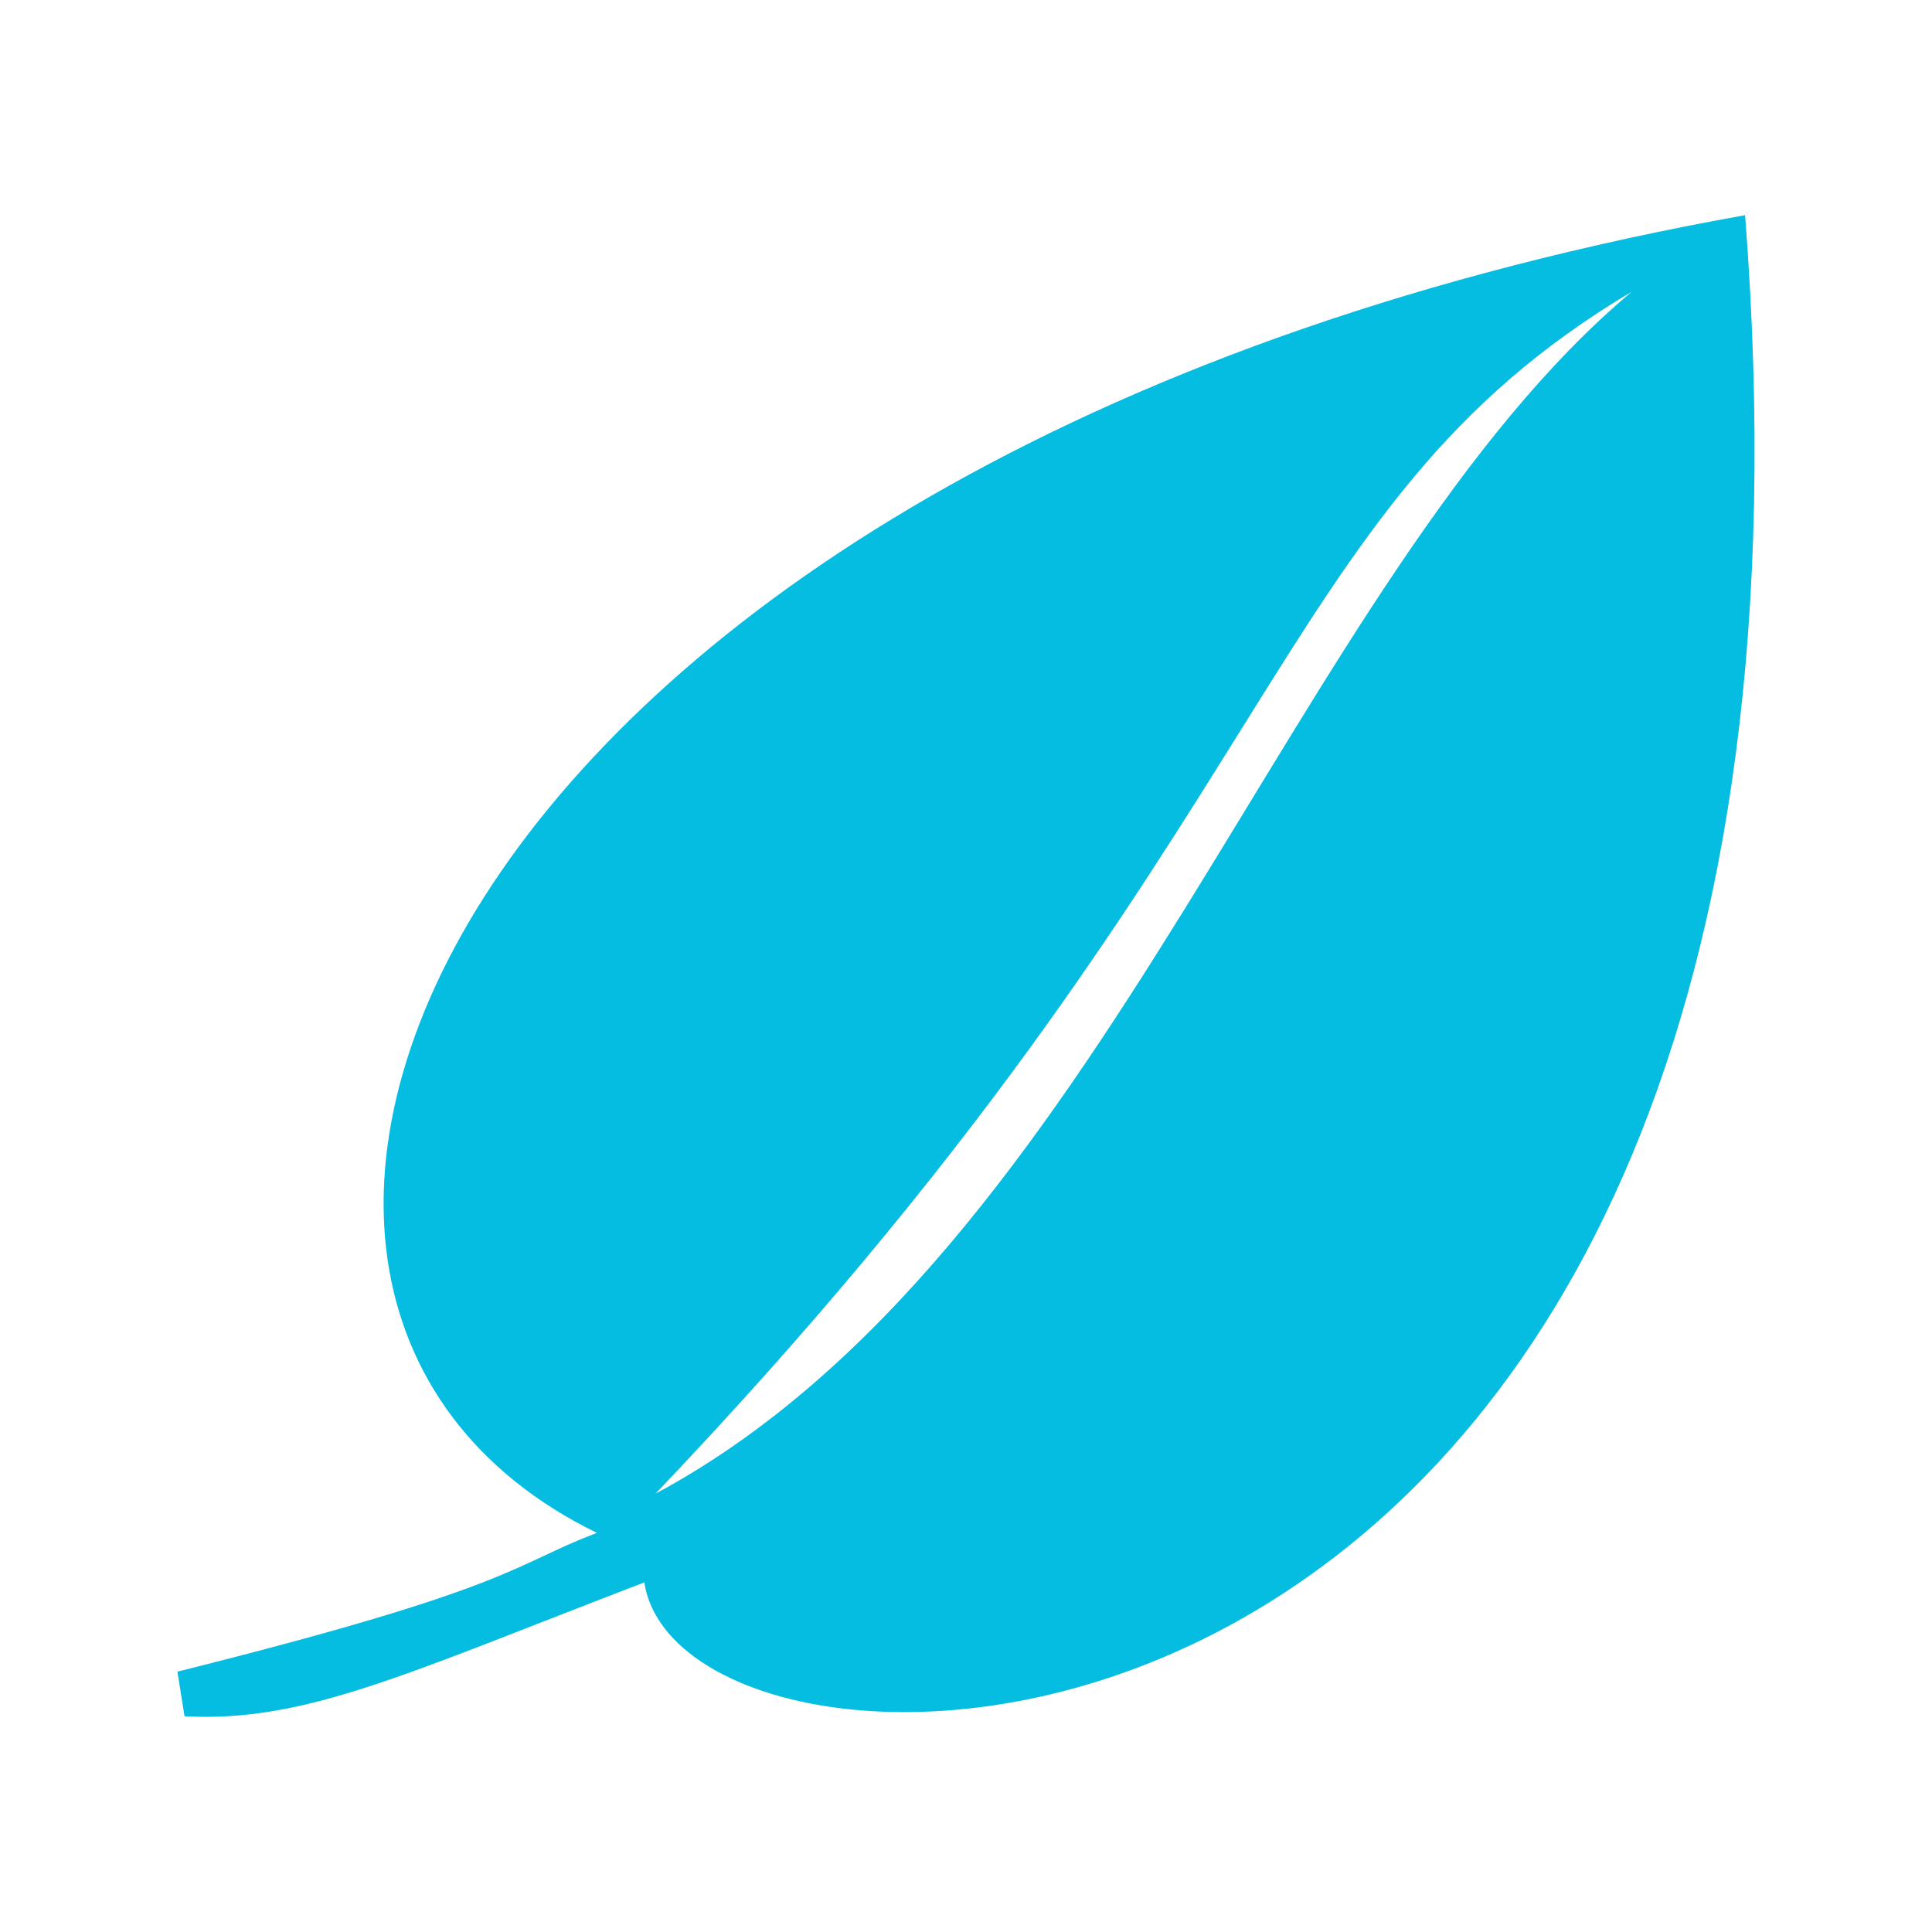
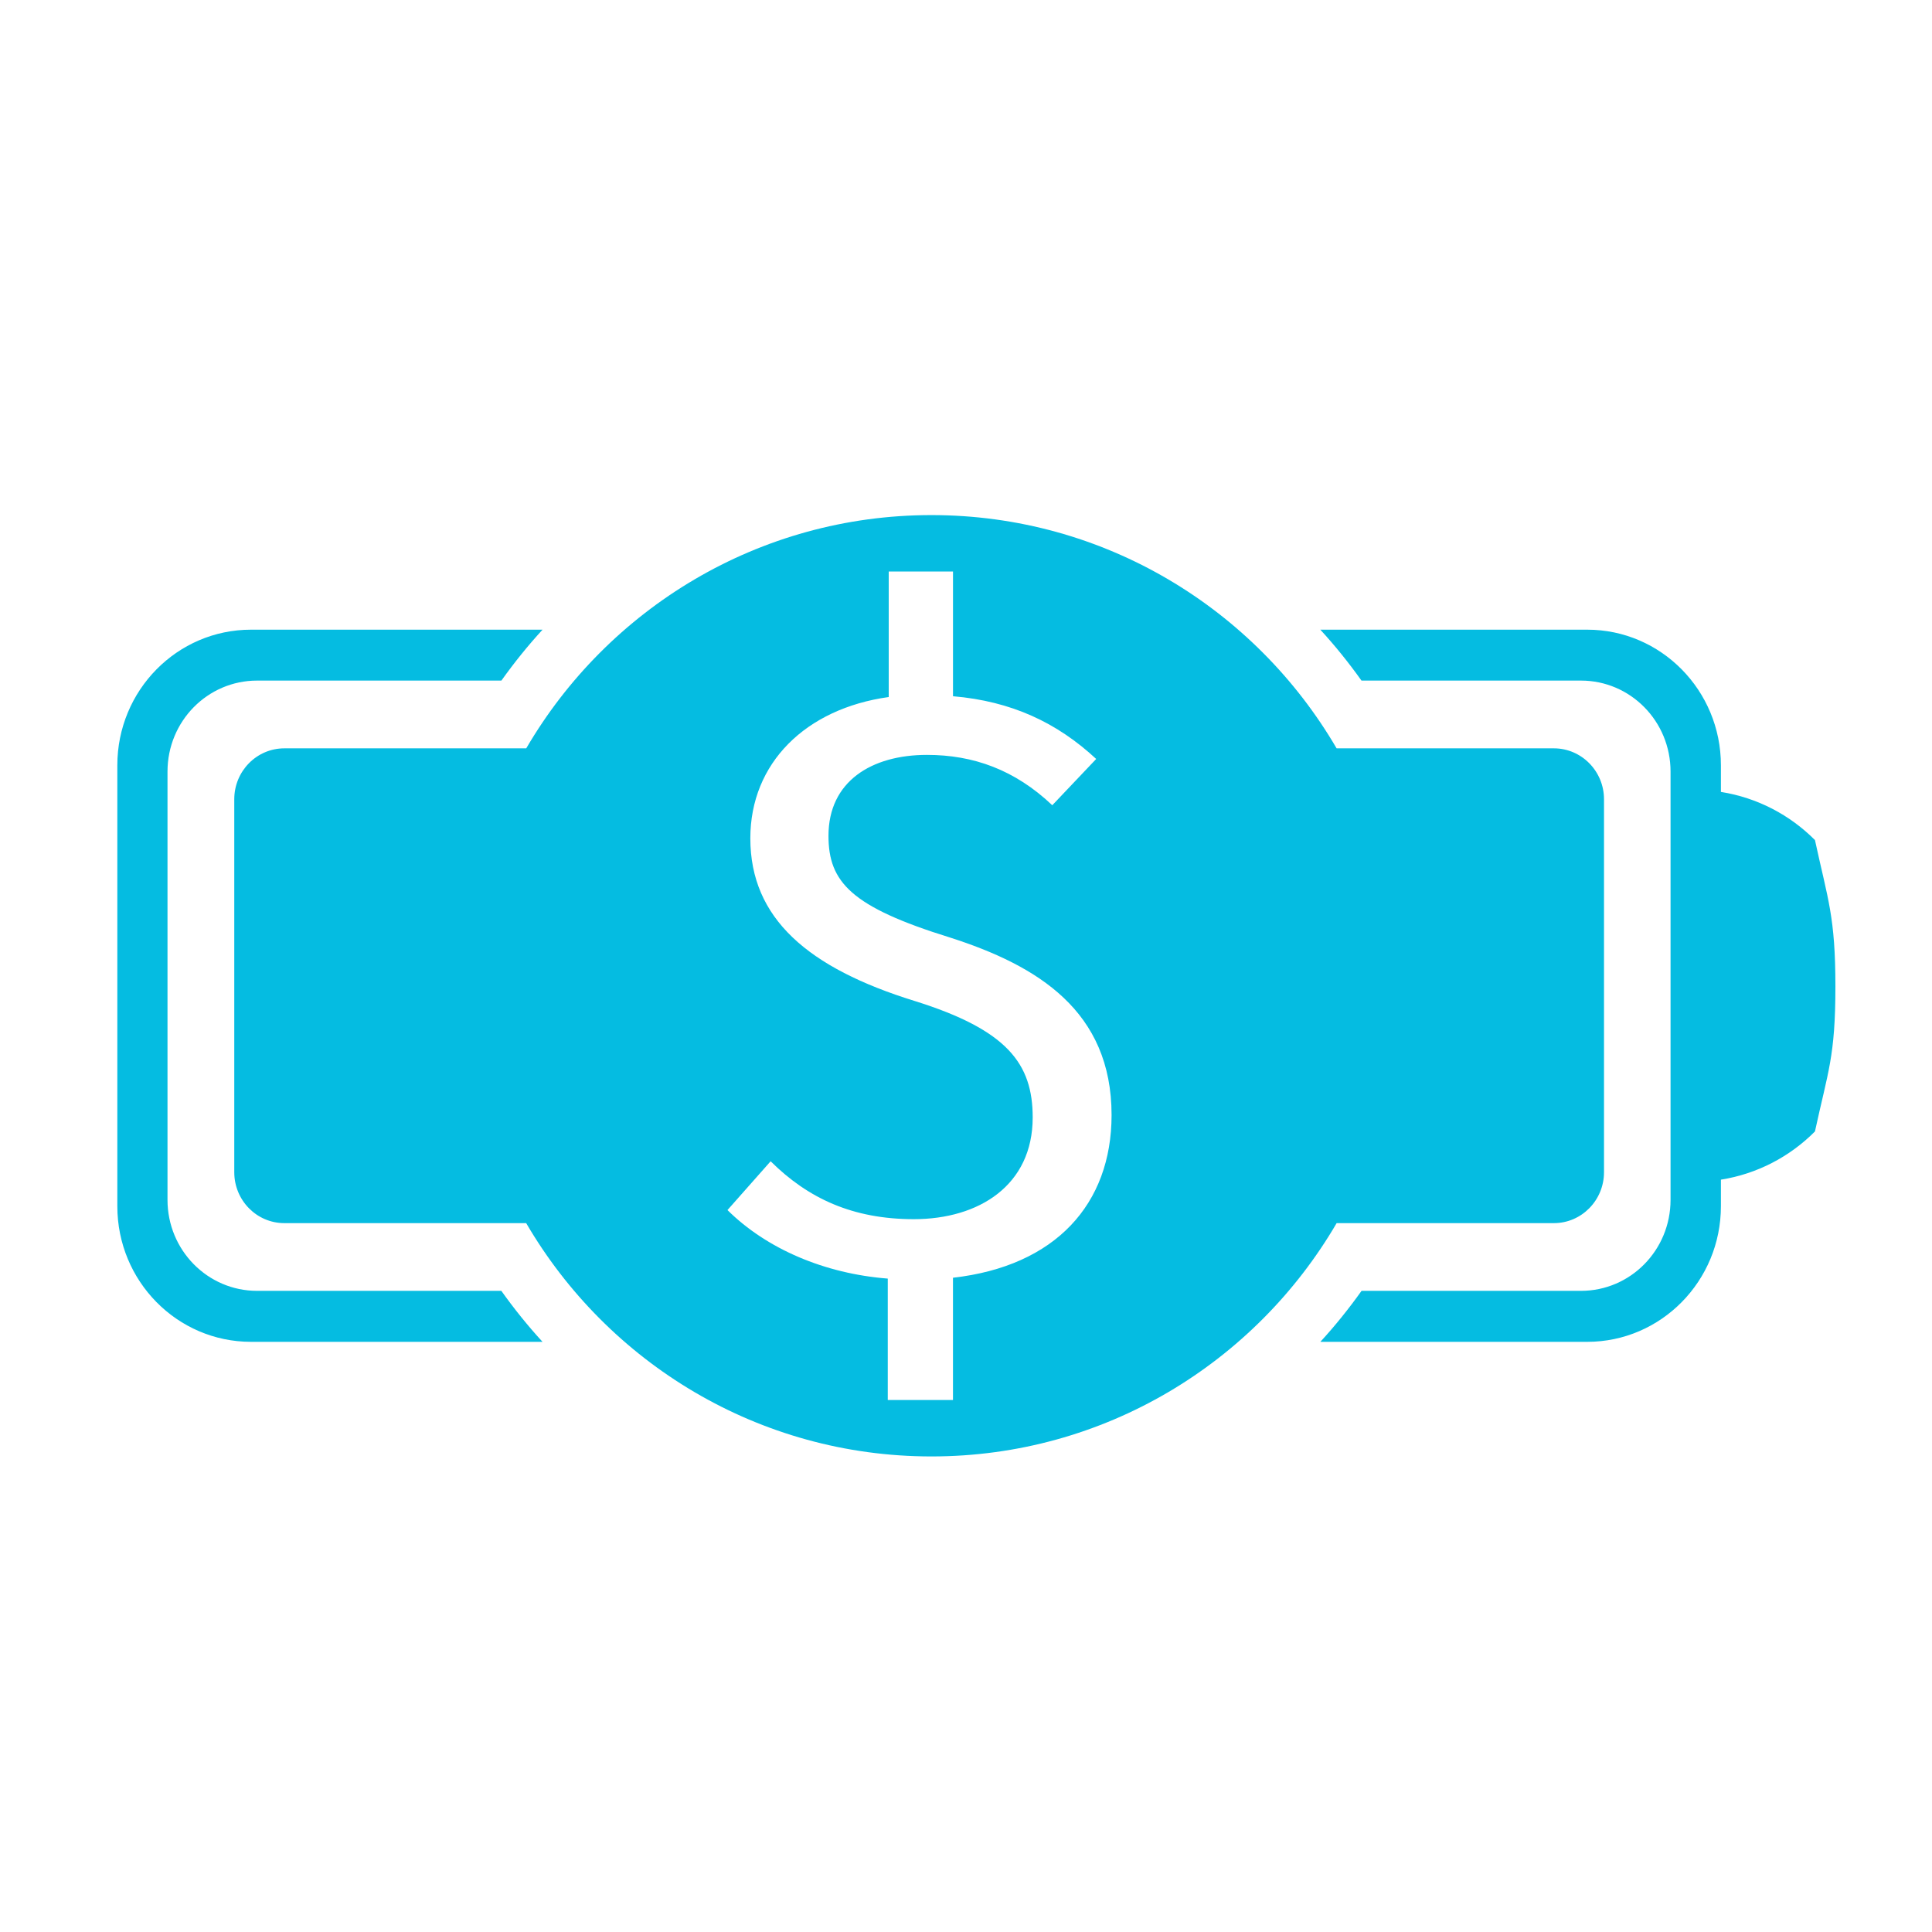
- <svg xmlns="http://www.w3.org/2000/svg" xmlns:xlink="http://www.w3.org/1999/xlink" width="100" height="100" id="svg2" version="1.1">
-   <defs id="defs4">
-     <linearGradient id="linearGradient4038">
-       <stop style="stop-color:#555555;stop-opacity:1;" offset="0" id="stop4040" />
-       <stop style="stop-color:#555555;stop-opacity:0;" offset="1" id="stop4042" />
-     </linearGradient>
-     <linearGradient id="linearGradient3811">
-       <stop style="stop-color:#00ff00;stop-opacity:1;" offset="0" id="stop3813" />
-       <stop style="stop-color:#00cc00;stop-opacity:1;" offset="1" id="stop3815" />
-     </linearGradient>
-     <filter id="svg_15_blur" x="-50%" y="-50%" width="200%" height="200%">
-       <feGaussianBlur id="feGaussianBlur3934" in="SourceGraphic" stdDeviation="3.2" />
-     </filter>
-     <radialGradient xlink:href="#linearGradient3215" id="radialGradient2236" gradientUnits="userSpaceOnUse" gradientTransform="matrix(0.777169, 0, 0, 0.777169, -135.831, -83.9825)" cx="308.529" cy="465.105" fx="308.529" fy="465.105" r="68.159" />
-     <radialGradient xlink:href="#linearGradient3234" id="radialGradient2234" gradientUnits="userSpaceOnUse" gradientTransform="matrix(0.667724, 0, 0, 0.777169, -125.022, -74.9294)" cx="310.873" cy="387.572" fx="310.873" fy="387.572" r="68.159" />
-     <linearGradient xlink:href="#linearGradient3203" id="linearGradient2232" x1="-0.105" y1="1.084" x2="0.947" y2="0.264" />
-     <radialGradient xlink:href="#linearGradient3234" id="radialGradient2230" gradientUnits="userSpaceOnUse" gradientTransform="matrix(0.504145, 0.504145, -1.07245, 1.07245, 358.411, -579.127)" cx="348.695" cy="505.447" fx="348.695" fy="505.447" r="67.323" />
-     <radialGradient xlink:href="#linearGradient3215" id="radialGradient2228" gradientUnits="userSpaceOnUse" gradientTransform="matrix(0.994321, 0.964613, -1.05606, 1.08859, 96.4865, -737.326)" cx="344.651" cy="398.357" fx="344.651" fy="398.357" r="67.323" />
-     <linearGradient id="linearGradient3203">
-       <stop offset="0" id="stop3205" stop-opacity="0.528" stop-color="#f9f9f9" />
-       <stop offset="1" id="stop3207" stop-opacity="0.447" stop-color="#737373" />
-     </linearGradient>
-     <linearGradient id="linearGradient3215">
-       <stop offset="0" id="stop3217" stop-opacity="0.686" stop-color="#1a1a1a" />
-       <stop offset="1" id="stop3219" stop-opacity="0" stop-color="#1a1a1a" />
-     </linearGradient>
-     <linearGradient id="linearGradient3234">
-       <stop id="stop3236" offset="0" stop-opacity="0.654" stop-color="#c7c7c7" />
-       <stop id="stop3238" offset="1" stop-opacity="0" stop-color="#ffffff" />
-     </linearGradient>
-     <linearGradient id="linearGradient3197">
-       <stop id="stop3199" offset="0" style="stop-color:#54a706;stop-opacity:1;" />
-       <stop id="stop3201" offset="1" style="stop-color:#3d7a04;stop-opacity:1;" />
-     </linearGradient>
-     <linearGradient id="linearGradient3207">
-       <stop id="stop3209" offset="0" style="stop-color:#ffffff;stop-opacity:1;" />
-       <stop id="stop3211" offset="1" style="stop-color:#eeeeec;stop-opacity:0;" />
-     </linearGradient>
-     <linearGradient id="linearGradient3197-5">
-       <stop id="stop3199-1" offset="0" style="stop-color:#54a706;stop-opacity:1;" />
-       <stop id="stop3201-2" offset="1" style="stop-color:#3d7a04;stop-opacity:1;" />
-     </linearGradient>
-     <linearGradient id="linearGradient3207-5">
-       <stop id="stop3209-2" offset="0" style="stop-color:#ffffff;stop-opacity:1;" />
-       <stop id="stop3211-5" offset="1" style="stop-color:#eeeeec;stop-opacity:0;" />
-     </linearGradient>
-     <linearGradient id="linearGradient3263-2-5">
-       <stop id="stop3265-5-3" offset="0" style="stop-color:#224500;stop-opacity:1;" />
-       <stop id="stop3267-4-5" offset="1" style="stop-color:#224500;stop-opacity:0;" />
-     </linearGradient>
-     <linearGradient xlink:href="#linearGradient3263-2-5" id="linearGradient4290-7" gradientUnits="userSpaceOnUse" x1="1635.836" y1="60.628" x2="1690.815" y2="-88.688" />
-   </defs>
-   <g id="layer1" transform="translate(0,-952.3622)">
-     <path id="path3511" d="m 90.326,963.499 c -67.188,12.027 -84.74,55.86 -59.429,68.205 -4.403,1.659 -4.115,2.784 -21.714,7.183 l 0.369,2.31 c 6.264,0.327 11.366,-2.165 23.797,-6.93 2.074,13.638 63.546,13.715 56.976,-70.768 z m -5.864,3.96 c -17.589,14.753 -27.281,49.717 -50.531,62.215 33.118,-34.777 31.422,-50.851 50.531,-62.215 z" style="fill:#05bce1;fill-opacity:1;stroke:none" />
+ <svg xmlns="http://www.w3.org/2000/svg" version="1.1" id="svg2" x="0px" y="0px" width="100px" height="100px" viewBox="0 0 100 100" enable-background="new 0 0 100 100" xml:space="preserve">
+   <g>
+     <g>
+       <path fill="#05BCE1" d="M13.306,66.814c-2.561,0-4.636-2.108-4.636-4.709v-22.17c0-2.604,2.075-4.708,4.636-4.708h12.646    c0.657-0.921,1.366-1.803,2.13-2.635h-15.09c-3.822,0-6.919,3.142-6.919,7.021v22.819c0,3.879,3.097,7.021,6.919,7.021h15.089    c-0.765-0.833-1.475-1.716-2.132-2.639H13.306z M93.942,43.482c-1.297-1.303-2.984-2.194-4.868-2.492v-1.377    c0-3.878-3.103-7.021-6.917-7.021H68.34c0.765,0.832,1.473,1.713,2.13,2.635h11.36c2.565,0,4.637,2.105,4.637,4.708v22.17    c0,2.601-2.071,4.709-4.637,4.709H70.474c-0.658,0.923-1.367,1.806-2.133,2.639h13.816c3.814,0,6.917-3.143,6.917-7.021v-1.373    c1.884-0.299,3.571-1.192,4.868-2.496C94.615,55.455,95,54.697,95,51.068C95,47.44,94.615,46.59,93.942,43.482z M80.43,63.309    c1.427,0,2.593-1.18,2.593-2.634V41.368c0-1.453-1.166-2.634-2.593-2.634H69.182c-4.215-7.22-12.024-12.073-20.97-12.073    c-8.947,0-16.758,4.853-20.974,12.073H14.718c-1.434,0-2.592,1.181-2.592,2.634v19.307c0,1.454,1.158,2.634,2.592,2.634h12.517    c4.215,7.223,12.028,12.076,20.977,12.076c8.948,0,16.758-4.854,20.972-12.076H80.43z M49.326,66.136v6.327h-3.375V66.18    c-3.283-0.257-6.273-1.543-8.297-3.547l2.234-2.526c1.941,1.927,4.256,2.997,7.412,2.997c3.374,0,6.152-1.756,6.152-5.265    c0-2.778-1.306-4.527-6.105-6.027c-5.518-1.707-8.51-4.272-8.51-8.421c0-3.891,2.861-6.713,7.163-7.313v-6.496h3.327v6.455    c3.03,0.257,5.391,1.369,7.412,3.247l-2.273,2.395c-1.94-1.838-4.089-2.606-6.487-2.606c-2.865,0-5.097,1.368-5.097,4.188    c0,2.397,1.177,3.68,6.277,5.261c4.548,1.455,8.376,3.804,8.376,9.196C57.533,62.328,54.628,65.535,49.326,66.136z" />
+     </g>
  </g>
</svg>
